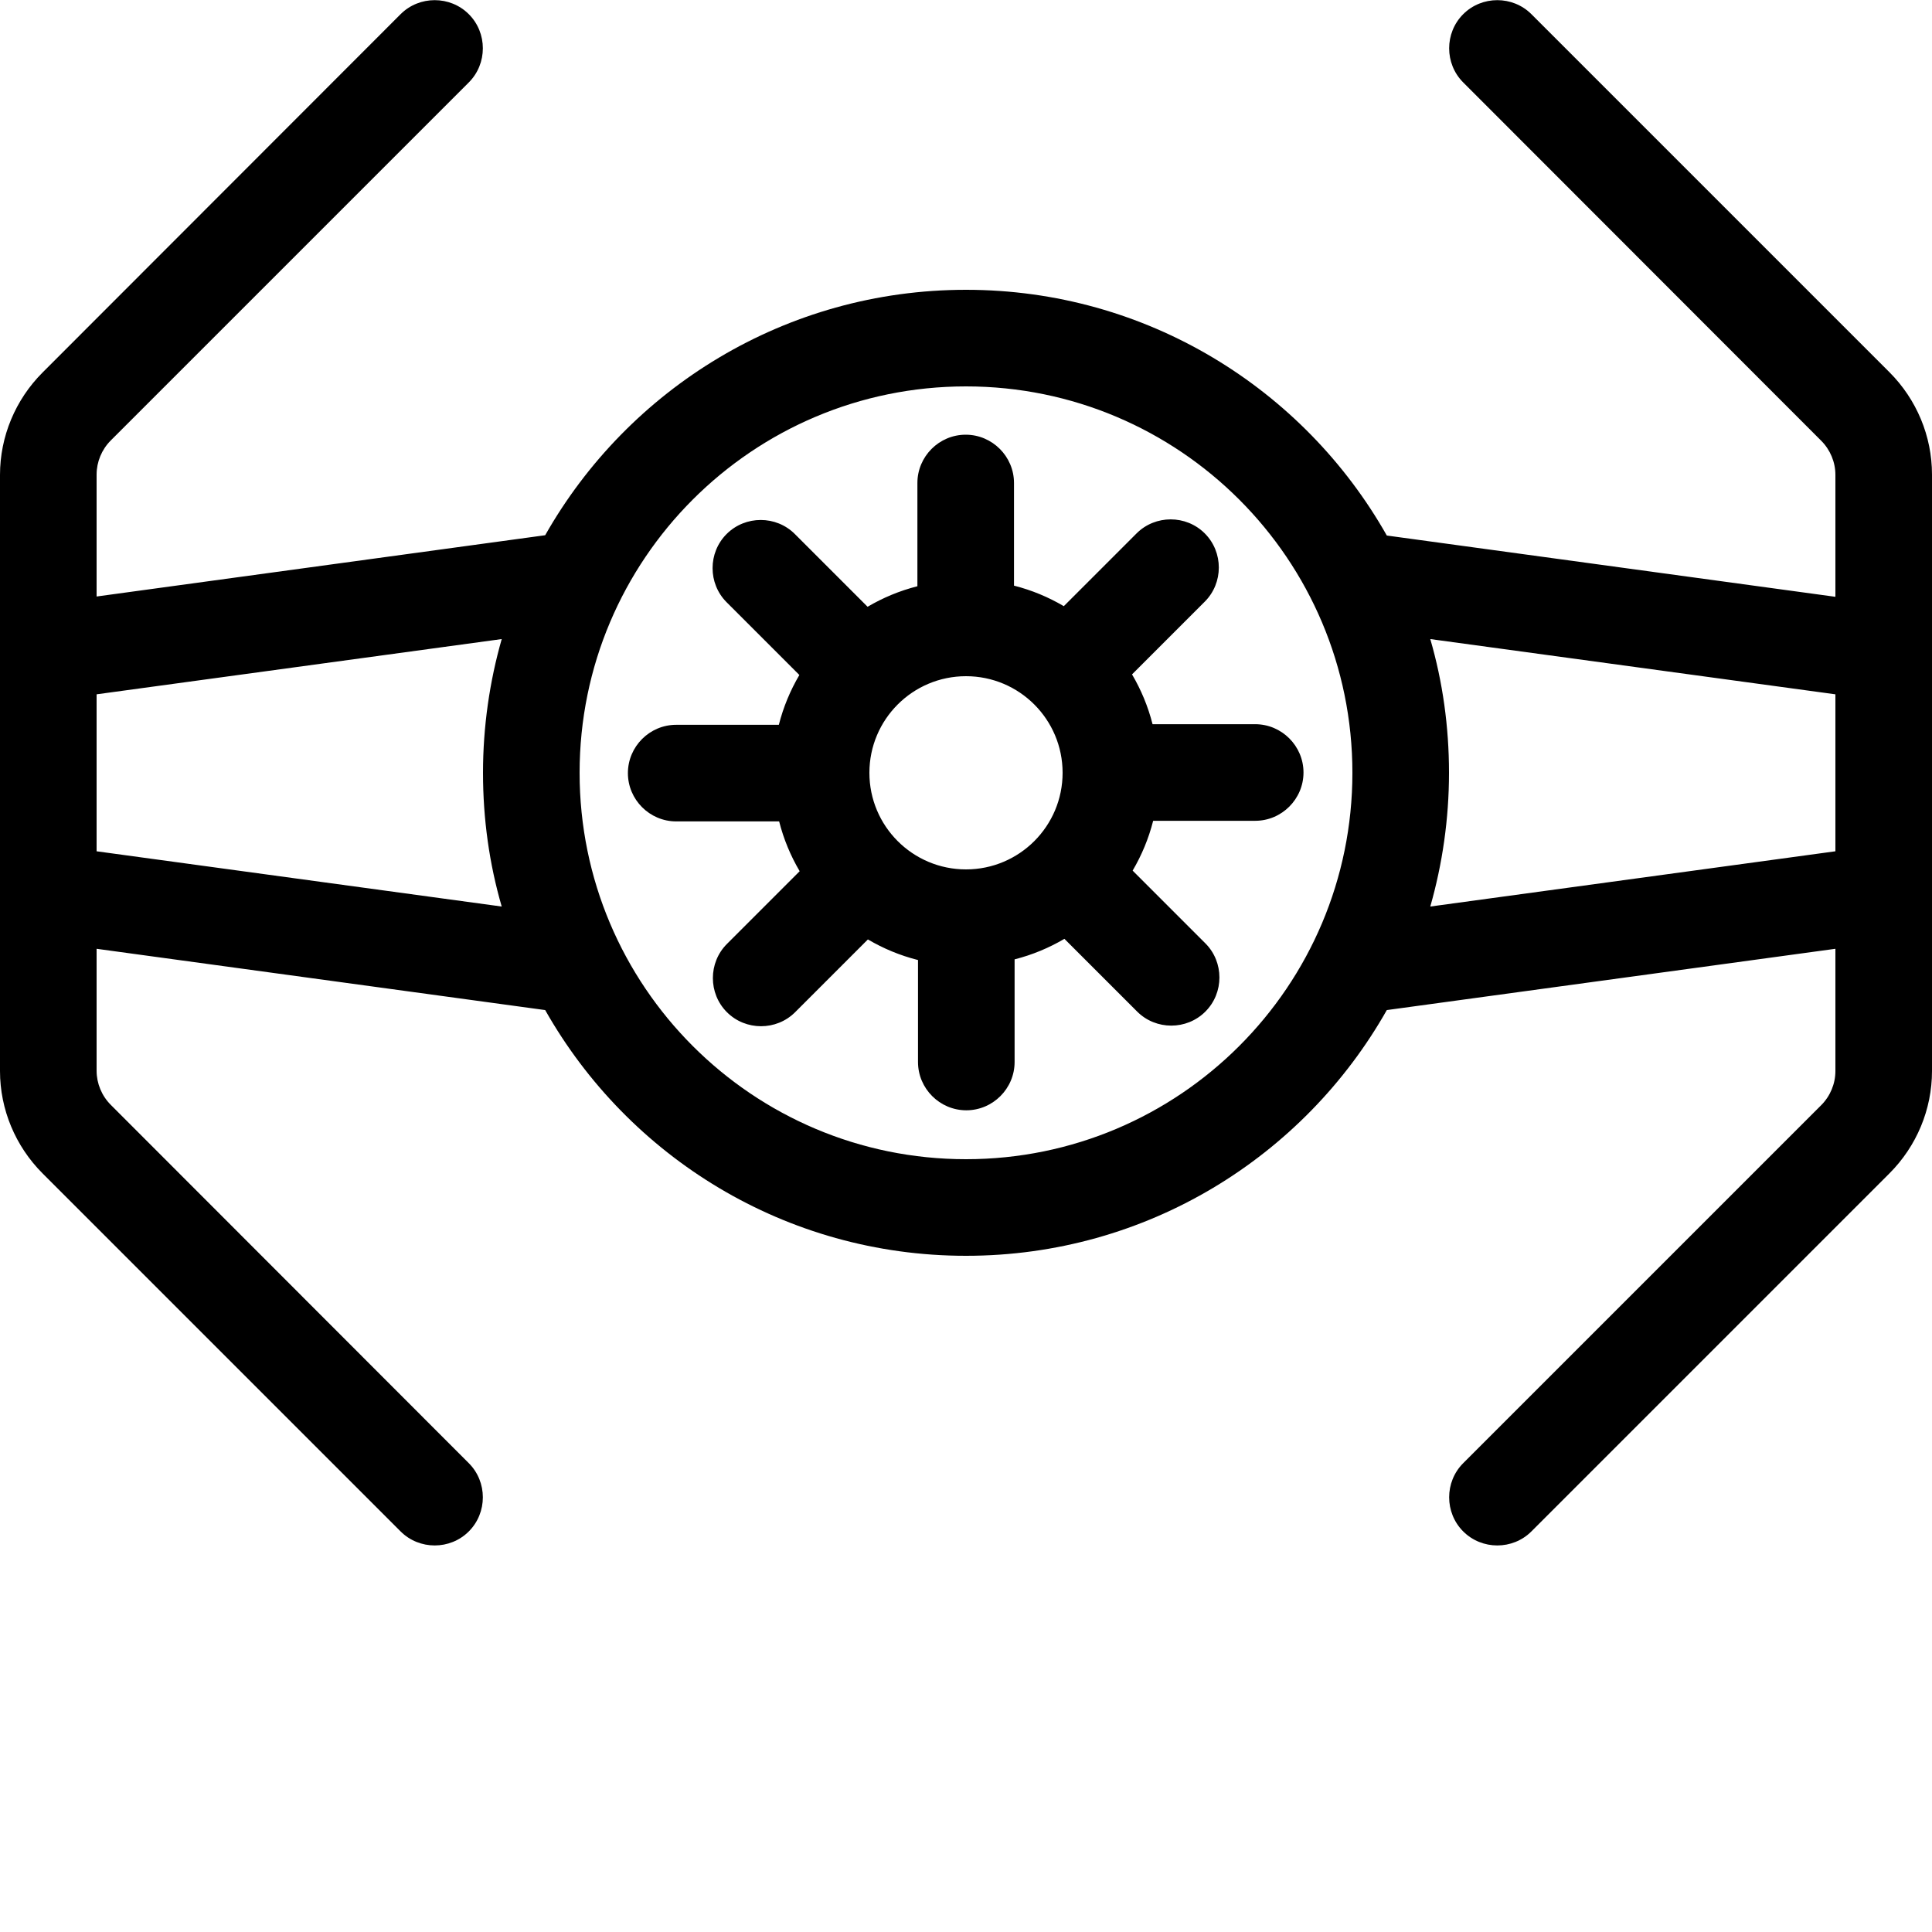
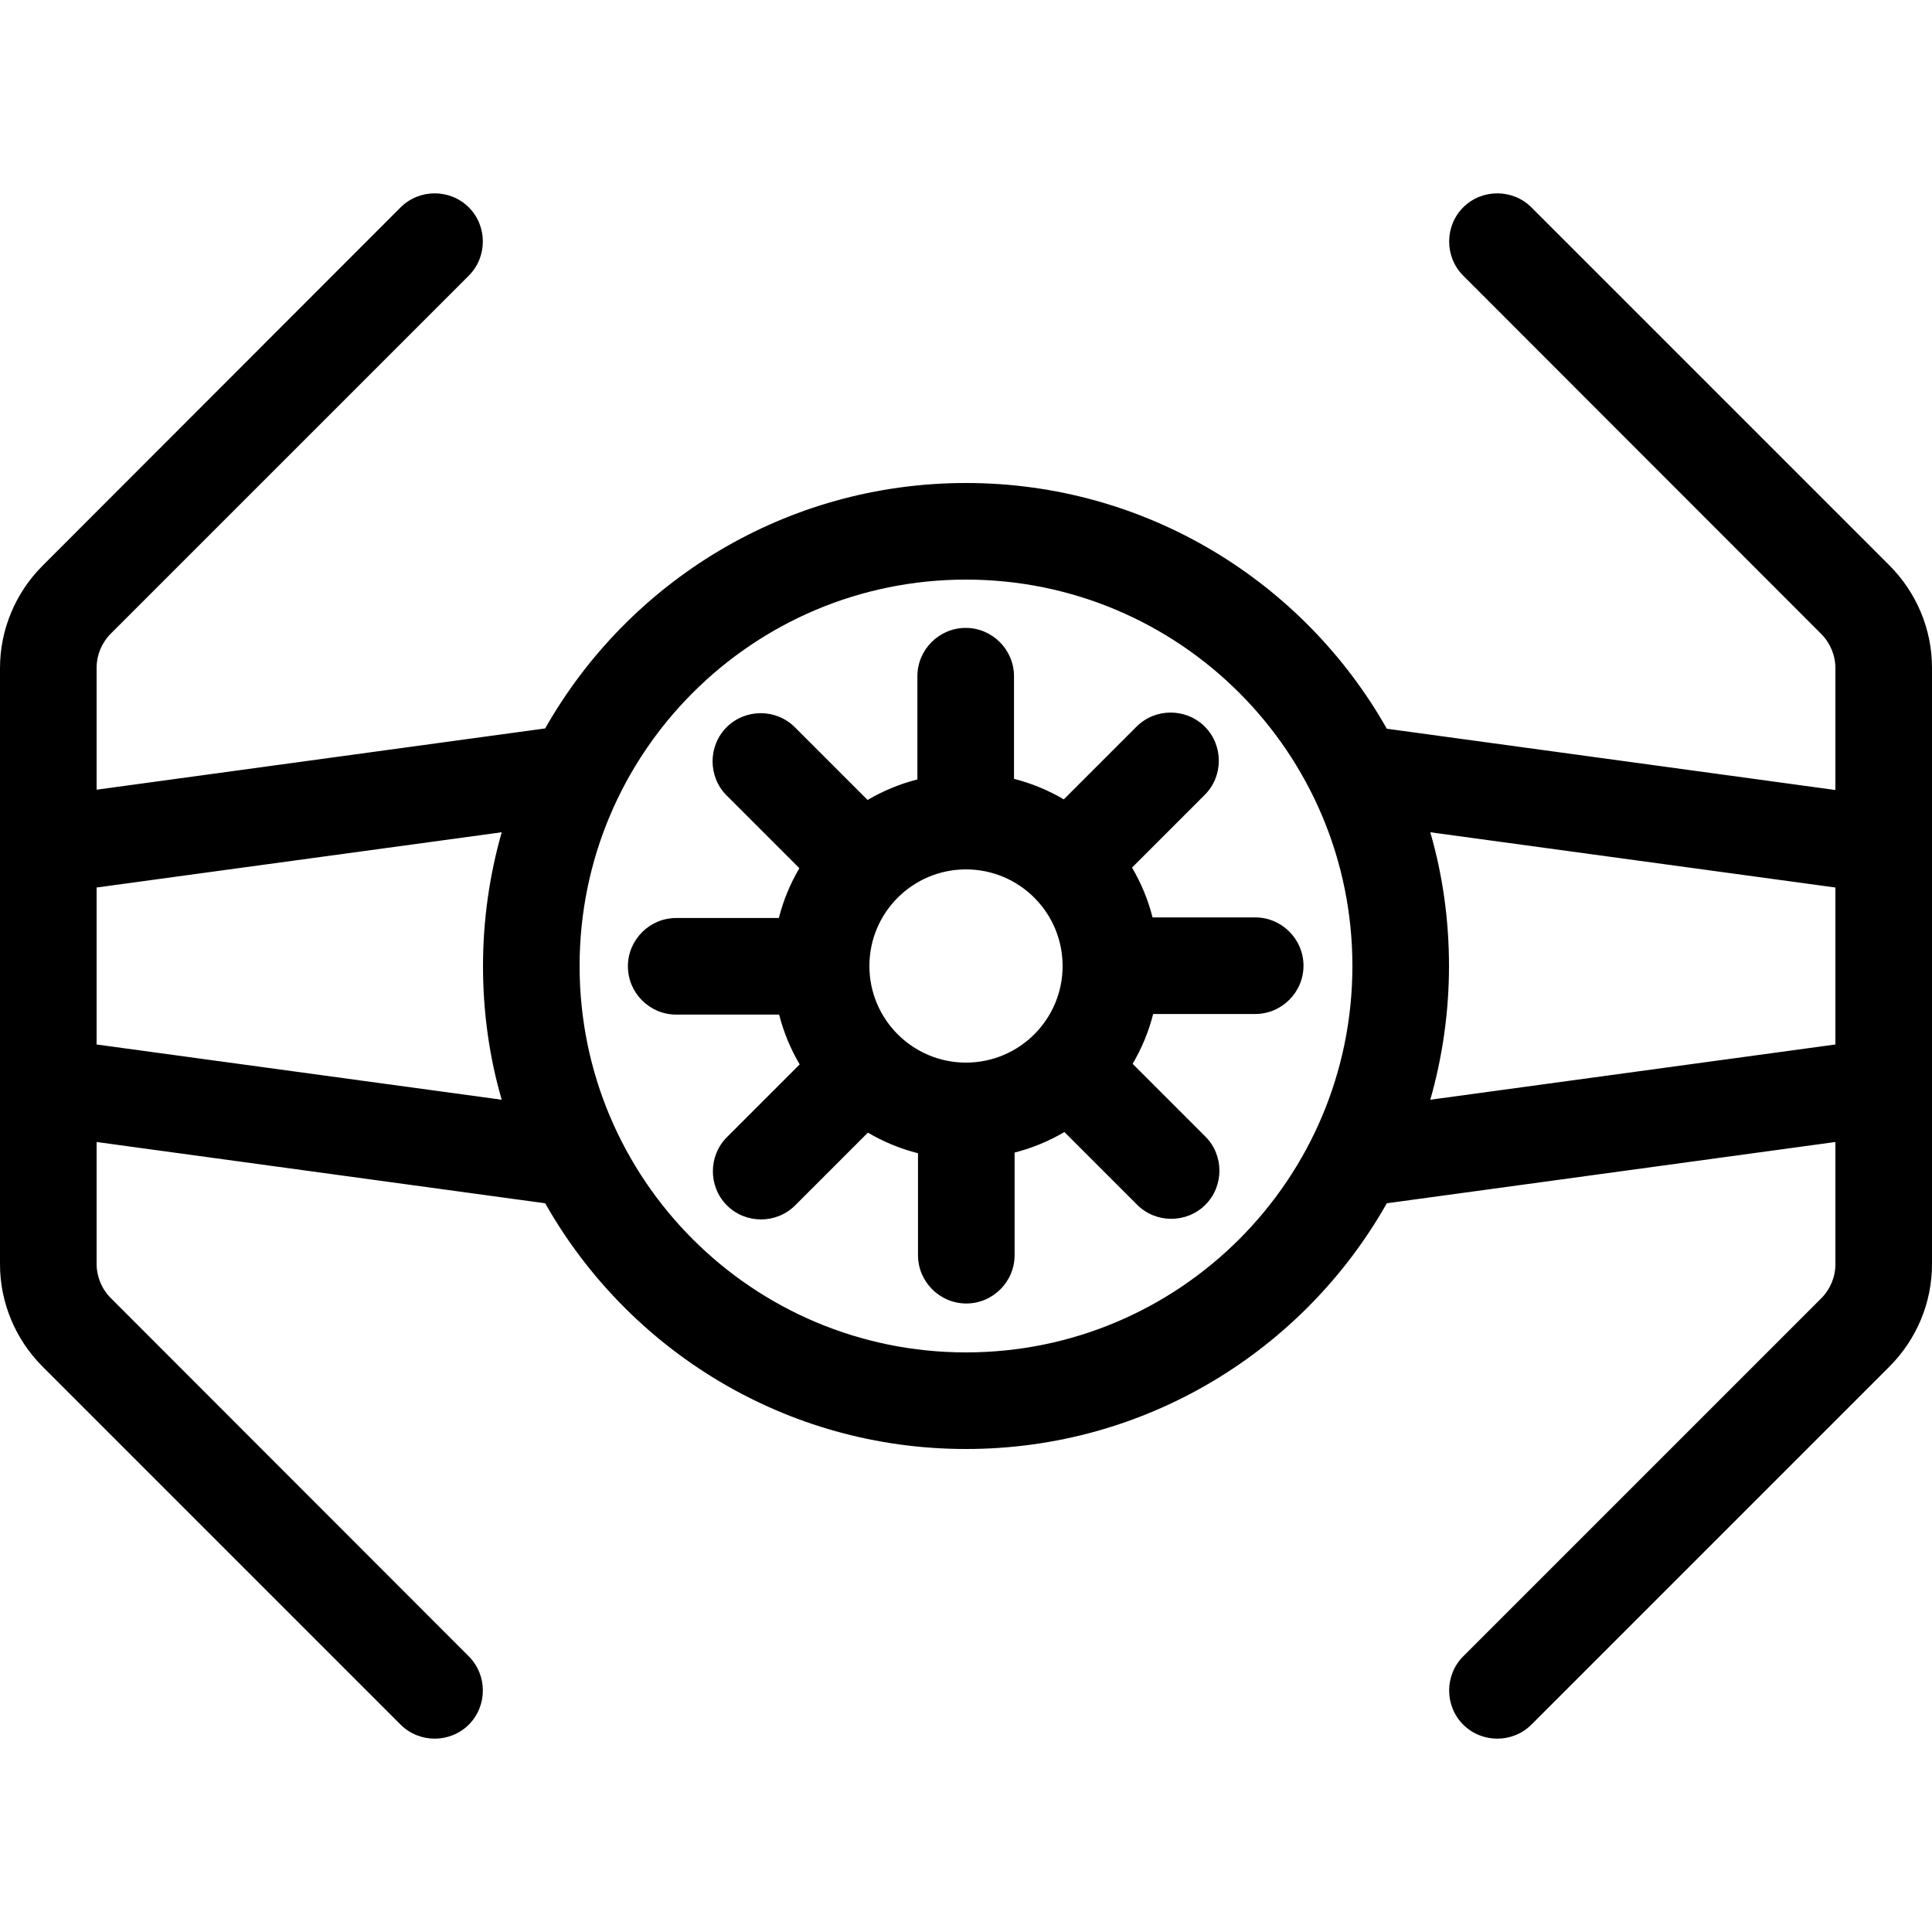
<svg xmlns="http://www.w3.org/2000/svg" viewBox="0 0 640 640">
-   <path d="M132.7 4.7C138.9-1.5 149.1-1.5 155.3 4.7 161.5 10.9 161.5 21.1 155.3 27.3L36.7 145.9C33.7 148.9 32 153 32 157.2V197.6L180.6 177.3C208.1 128.8 260.2 96 320 96 379.8 96 431.9 128.8 459.4 177.4L608 197.7V157.3C608 153.1 606.3 149 603.3 146L484.7 27.3C478.5 21.1 478.5 10.9 484.7 4.7 490.9-1.5 501.1-1.5 507.3 4.7L625.9 123.3C634.9 132.3 640 144.5 640 157.2V202 216 296 310 354.8C640 367.5 634.9 379.7 625.9 388.7L507.3 507.3C501.1 513.5 490.9 513.5 484.7 507.3 478.5 501.1 478.5 490.9 484.7 484.7L603.3 366.1C606.3 363.1 608 359 608 354.8V314.3L459.4 334.6C431.9 383.2 379.8 416 320 416 260.2 416 208.1 383.2 180.6 334.6L32 314.3V354.7C32 358.9 33.7 363 36.7 366L155.3 484.7C161.5 490.9 161.5 501.1 155.3 507.3 149.1 513.5 138.9 513.5 132.7 507.3L14.1 388.7C5.1 379.7 0 367.5 0 354.8V310 296 216 202 157.3C0 144.6 5.1 132.4 14.1 123.4L132.7 4.7ZM473.8 211.7C477.9 225.8 480 240.7 480 256 480 271.3 477.8 286.3 473.8 300.3L608 282V230L473.8 211.7ZM32 282L166.2 300.3C162.1 286.2 160 271.3 160 256 160 240.7 162.2 225.7 166.2 211.7L32 230V282ZM320 384V384C390.692 384 448 326.692 448 256 448 185.307 390.692 128 320 128V128C249.307 128 192 185.307 192 256 192 326.692 249.307 384 320 384ZM304 318C298.1 316.5 292.6 314.2 287.5 311.2L263.4 335.3C257.2 341.5 247 341.5 240.8 335.3 234.6 329.1 234.6 318.9 240.8 312.7L264.9 288.6C261.9 283.5 259.6 278 258.1 272.1H224C215.2 272.1 208 264.9 208 256.1 208 247.3 215.2 240.1 224 240.1H258C259.5 234.2 261.8 228.7 264.8 223.6L240.7 199.5C234.5 193.3 234.5 183.1 240.7 176.9 246.9 170.7 257.1 170.7 263.3 176.9L287.4 201C292.5 198 298 195.7 303.9 194.2V160C303.9 151.2 311.1 144 319.9 144 328.7 144 335.9 151.2 335.9 160V194C341.8 195.5 347.3 197.8 352.4 200.8L376.5 176.7C382.7 170.5 392.9 170.5 399.1 176.7 405.3 182.9 405.3 193.1 399.1 199.3L375 223.4C378 228.5 380.3 234 381.8 239.9H415.8C424.6 239.9 431.8 247.1 431.8 255.9 431.8 264.7 424.6 271.9 415.8 271.9H382C380.5 277.8 378.2 283.3 375.2 288.4L399.3 312.5C405.5 318.7 405.5 328.9 399.3 335.1 393.1 341.3 382.9 341.3 376.7 335.1L352.6 311C347.5 314 342 316.3 336.1 317.8V351.8C336.1 360.6 328.9 367.8 320.1 367.8 311.3 367.8 304.1 360.6 304.1 351.8V318ZM320 288V288C337.673 288 352 273.673 352 256 352 238.326 337.673 224 320 224V224C302.326 224 288 238.326 288 256 288 273.673 302.326 288 320 288Z" />
+   <path d="M132.7 68.7C138.9 62.5 149.1 62.5 155.3 68.7 161.5 74.9 161.5 85.1 155.3 91.3L36.7 209.9C33.7 212.9 32 217 32 221.2V261.6L180.6 241.3C208.1 192.8 260.2 160 320 160 379.8 160 431.9 192.8 459.4 241.4L608 261.7V221.3C608 217.1 606.3 213 603.3 210L484.7 91.3C478.5 85.1 478.5 74.9 484.7 68.7 490.9 62.5 501.1 62.5 507.3 68.7L625.9 187.3C634.9 196.3 640 208.5 640 221.2V418.8C640 431.5 634.9 443.7 625.9 452.7L507.3 571.3C501.1 577.5 490.9 577.5 484.7 571.3 478.5 565.1 478.5 554.9 484.7 548.7L603.3 430.1C606.3 427.1 608 423 608 418.8V378.3L459.4 398.6C431.9 447.2 379.8 480 320 480 260.2 480 208.1 447.2 180.6 398.6L32 378.3V418.7C32 422.9 33.7 427 36.7 430L155.3 548.7C161.5 554.9 161.5 565.1 155.3 571.3 149.1 577.5 138.9 577.5 132.7 571.3L14.1 452.7C5.1 443.7 0 431.5 0 418.8V221.3C0 208.6 5.1 196.4 14.1 187.4L132.7 68.7ZM473.8 275.7C477.9 289.8 480 304.7 480 320 480 335.3 477.8 350.3 473.8 364.3L608 346V294L473.8 275.7ZM32 346L166.2 364.3C162.1 350.2 160 335.3 160 320 160 304.7 162.2 289.7 166.2 275.7L32 294V346ZM320 448C390.692 448 448 390.692 448 320 448 249.307 390.692 192 320 192 249.307 192 192 249.307 192 320 192 390.692 249.307 448 320 448ZM304 382C298.1 380.5 292.6 378.2 287.5 375.2L263.4 399.3C257.2 405.5 247 405.5 240.8 399.3 234.6 393.1 234.6 382.9 240.8 376.7L264.9 352.6C261.9 347.5 259.6 342 258.1 336.1H224C215.2 336.1 208 328.9 208 320.1 208 311.3 215.2 304.1 224 304.1H258C259.5 298.2 261.8 292.7 264.8 287.6L240.7 263.5C234.5 257.3 234.5 247.1 240.7 240.9 246.9 234.7 257.1 234.7 263.3 240.9L287.4 265C292.5 262 298 259.7 303.9 258.2V224C303.9 215.2 311.1 208 319.9 208 328.7 208 335.9 215.2 335.9 224V258C341.8 259.5 347.3 261.8 352.4 264.8L376.5 240.7C382.7 234.5 392.9 234.5 399.1 240.7 405.3 246.9 405.3 257.1 399.1 263.3L375 287.4C378 292.5 380.3 298 381.8 303.9H415.8C424.6 303.9 431.8 311.1 431.8 319.9 431.8 328.7 424.6 335.9 415.8 335.9H382C380.5 341.8 378.2 347.3 375.2 352.4L399.3 376.5C405.5 382.7 405.5 392.9 399.3 399.1 393.1 405.3 382.9 405.3 376.7 399.1L352.6 375C347.5 378 342 380.3 336.1 381.8V415.8C336.1 424.6 328.9 431.8 320.1 431.8 311.3 431.8 304.1 424.6 304.1 415.8V382H304ZM320 352C337.673 352 352 337.673 352 320 352 302.326 337.673 288 320 288 302.326 288 288 302.326 288 320 288 337.673 302.326 352 320 352Z" />
</svg>
